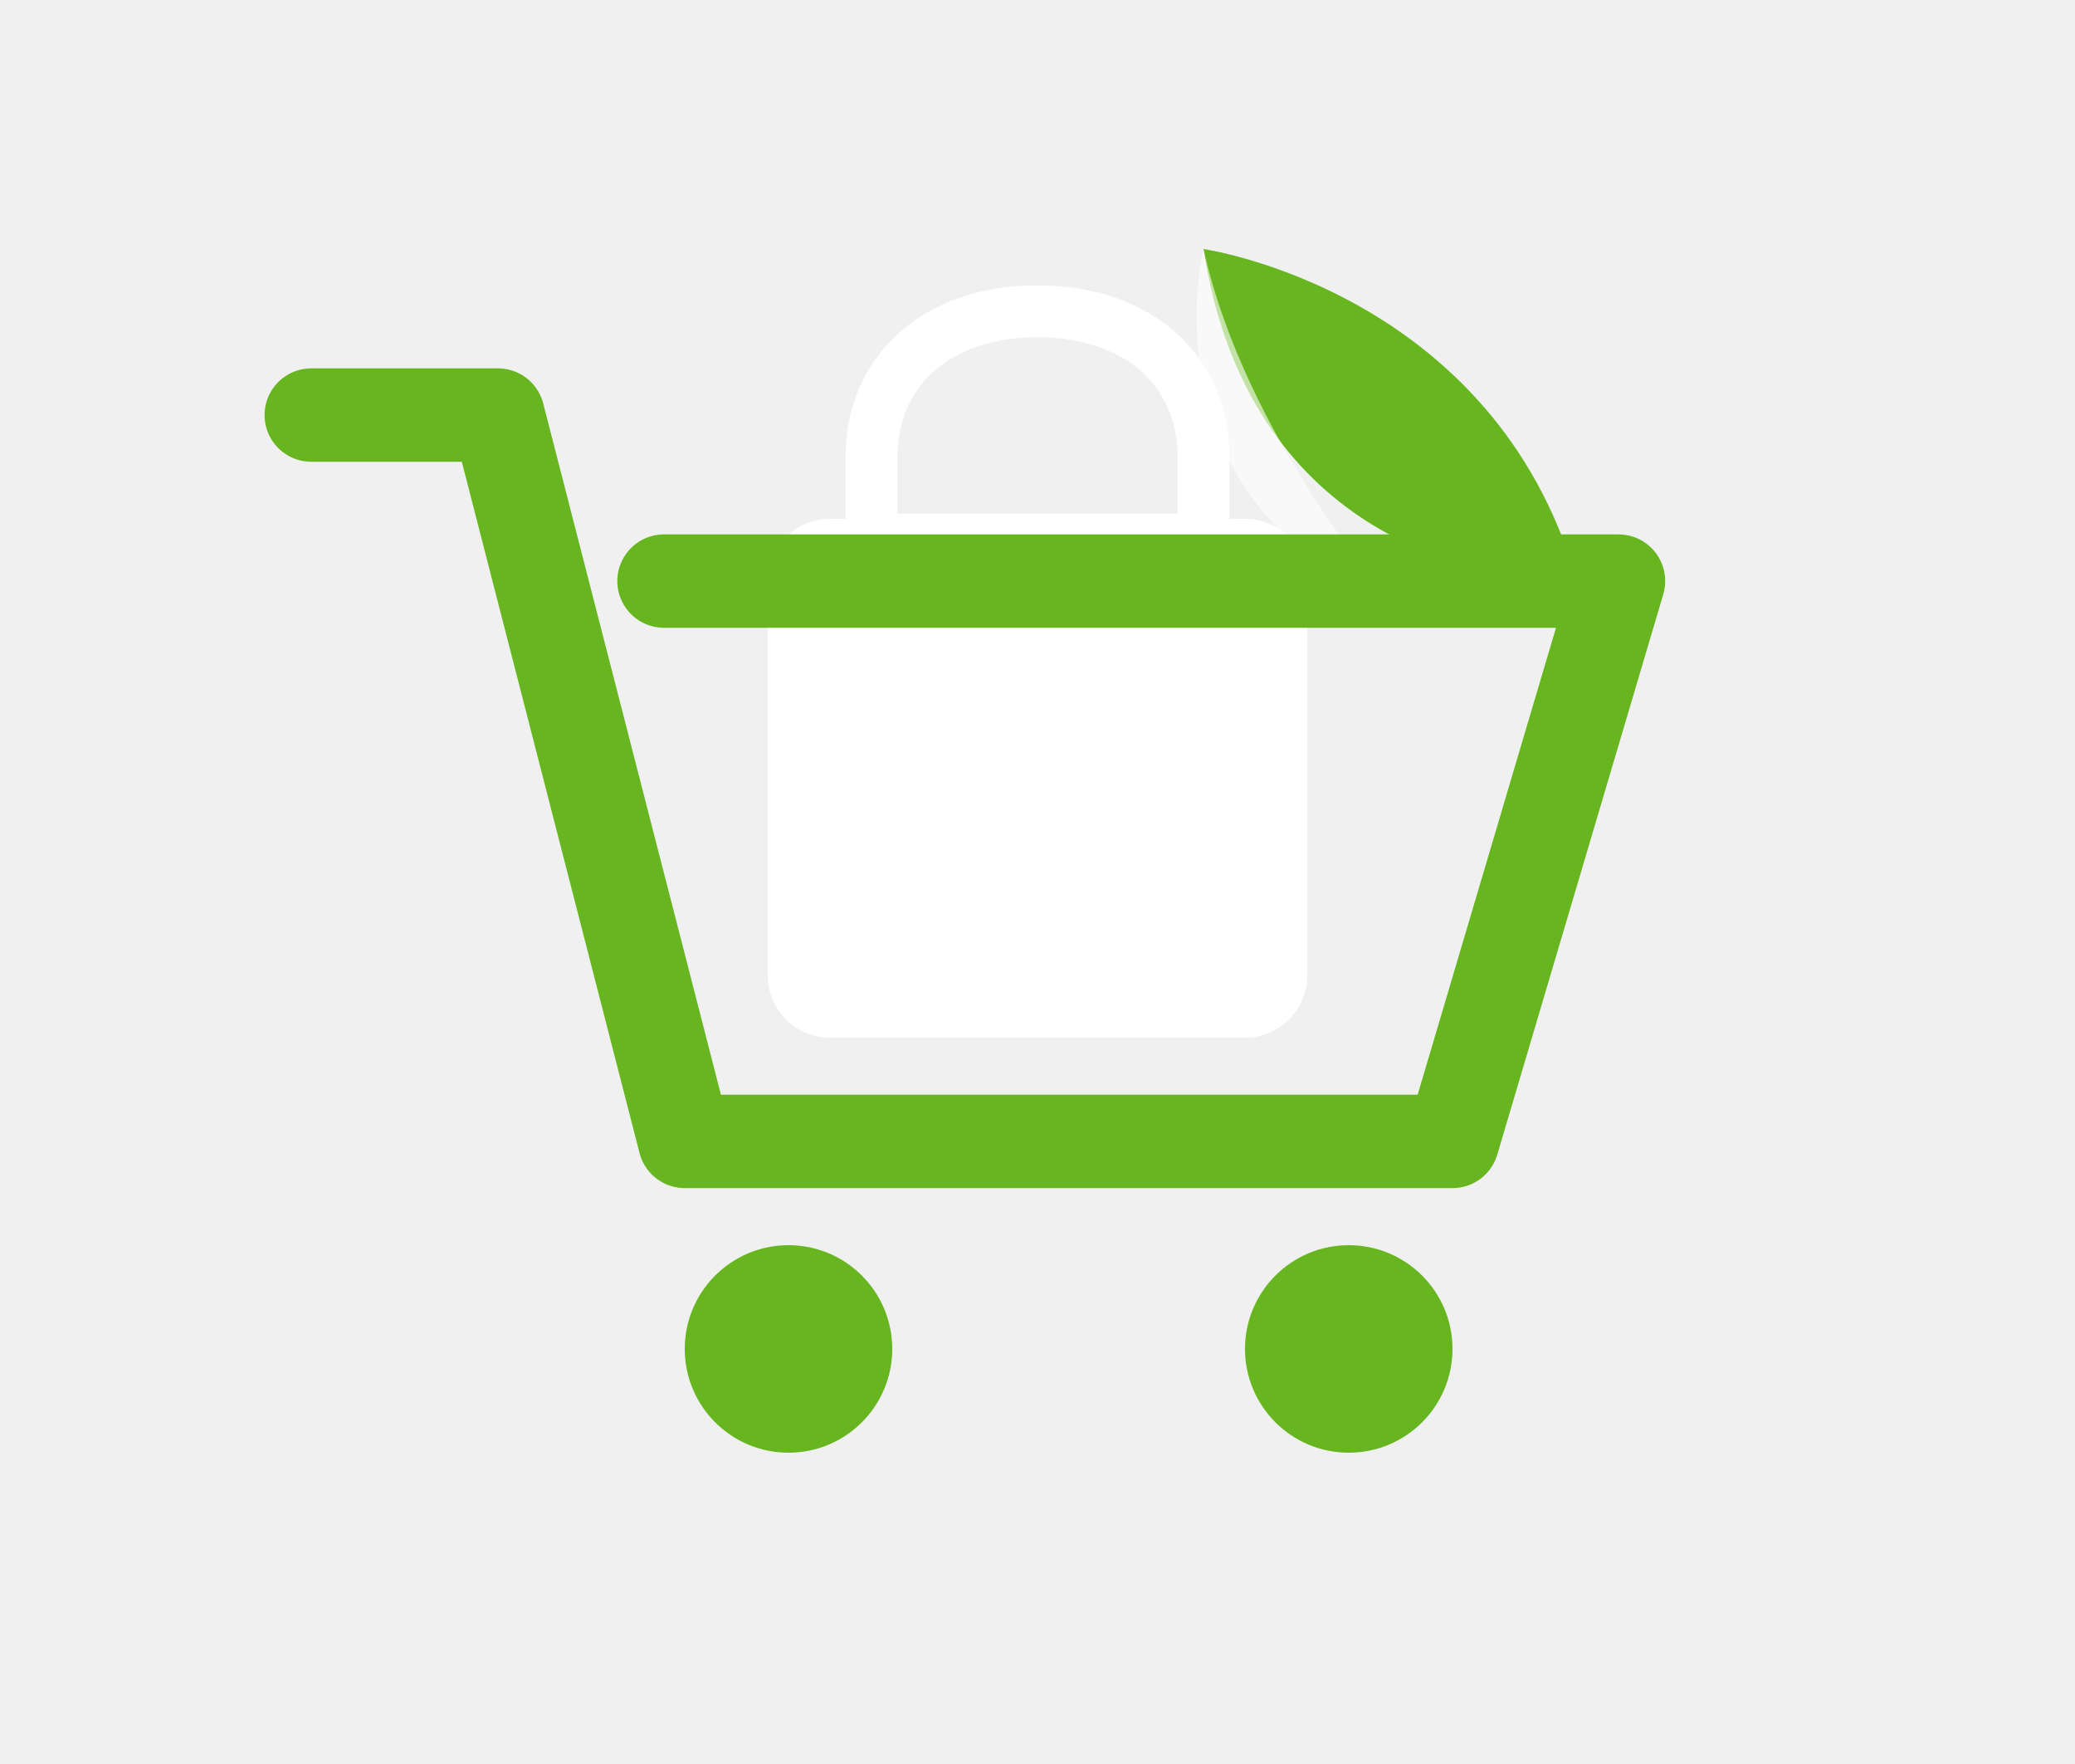
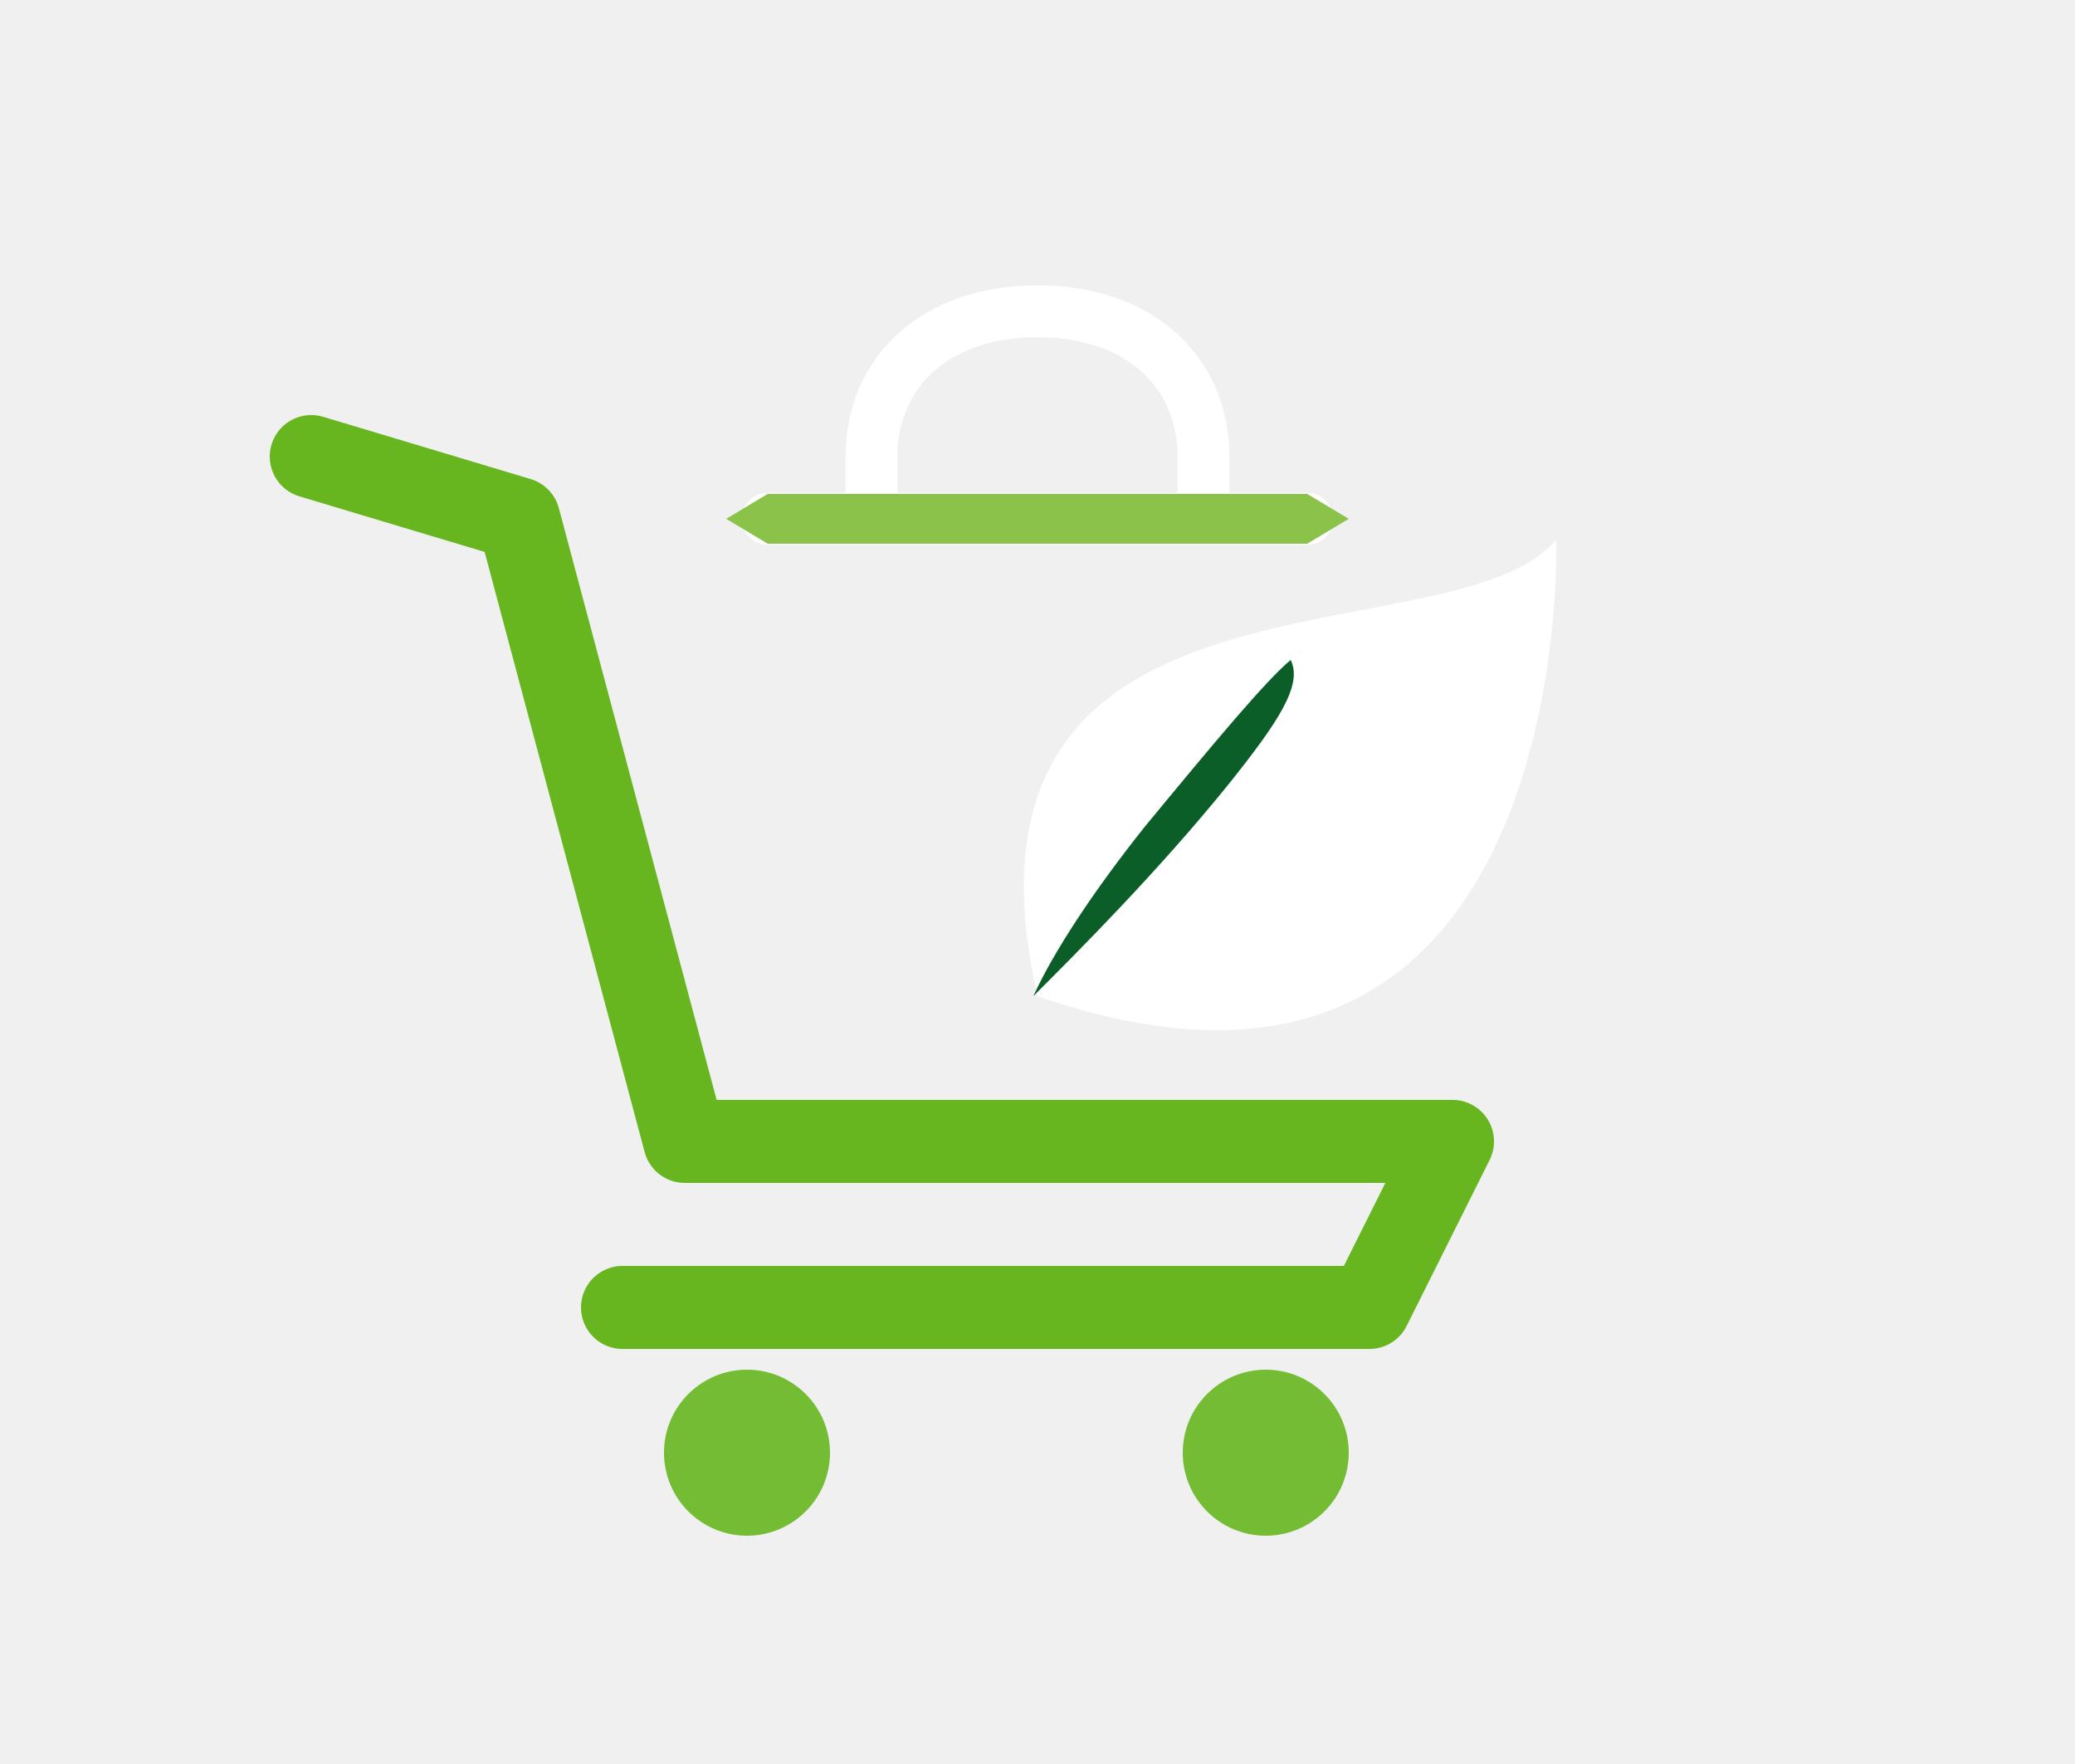
<svg xmlns="http://www.w3.org/2000/svg" viewBox="0 0 100 85" fill="none">
-   <path d="M58 12C58 12 72 14 76 28C70 28 60 25 58 12Z" fill="#67b620" />
-   <path d="M58 12C58 12 55 24 67 29C67 29 60 21 58 12Z" fill="#ffffff" opacity="0.6" />
-   <path d="M42 22C42 18 45 15 50 15C55 15 58 18 58 22V26H42V22Z" stroke="#ffffff" stroke-width="2.5" fill="none" />
-   <rect x="37" y="25" width="26" height="25" rx="3" fill="#ffffff" />
-   <path d="M15 20H24L33 55H70L78 28H32" stroke="#67b620" stroke-width="4.5" stroke-linecap="round" stroke-linejoin="round" />
-   <circle cx="38" cy="65" r="5" fill="#67b620" />
-   <circle cx="65" cy="65" r="5" fill="#67b620" />
+   <path d="M42 22C42 18 45 15 50 15C55 15 58 18 58 22V25H63L60 25H40L37 25H42V22Z" stroke="#ffffff" stroke-width="2.5" stroke-linejoin="round" fill="none" />
+   <parth d="M40 46 67 26V26H34Z" stroke="#26b" stroke-width="2.5" fill="none" />
+   <path d="M37 25L39 23.8H61L63 25L61 26.2H39L37 25Z" fill="#8BC34A" />
+   <path d="M35 25L37 23.8H63L65 25L63 26.2H37L35 25Z" fill="#8BC34A" />
+   <path d="M 50 48 C 45 26, 70 32, 75 26 C 75 26, 76 57, 50 48 Z" fill="#ffffff" />
+   <path d="M 49.8 48        C 52 45.8, 55.8 42, 59.2 37.8        C 61.6 34.8, 62.8 33, 62.2 31.8        C 61 32.8, 58.5 35.8, 55.2 39.8        C 52.8 42.8, 50.8 45.8, 49.8 48        Z" fill="#0b5e28" />
+   <path d="M 30 63 L 66 63 L 70 55 L 33 55 L 25 25 L 15 22" stroke="#67b620" stroke-width="4" stroke-linecap="round" stroke-linejoin="round" fill="none" />
+   <circle opacity="0.9" cx="36" cy="70" r="4" fill="#67b620" />
+   <circle opacity="0.9" cx="61" cy="70" r="4" fill="#67b620" />
</svg>
